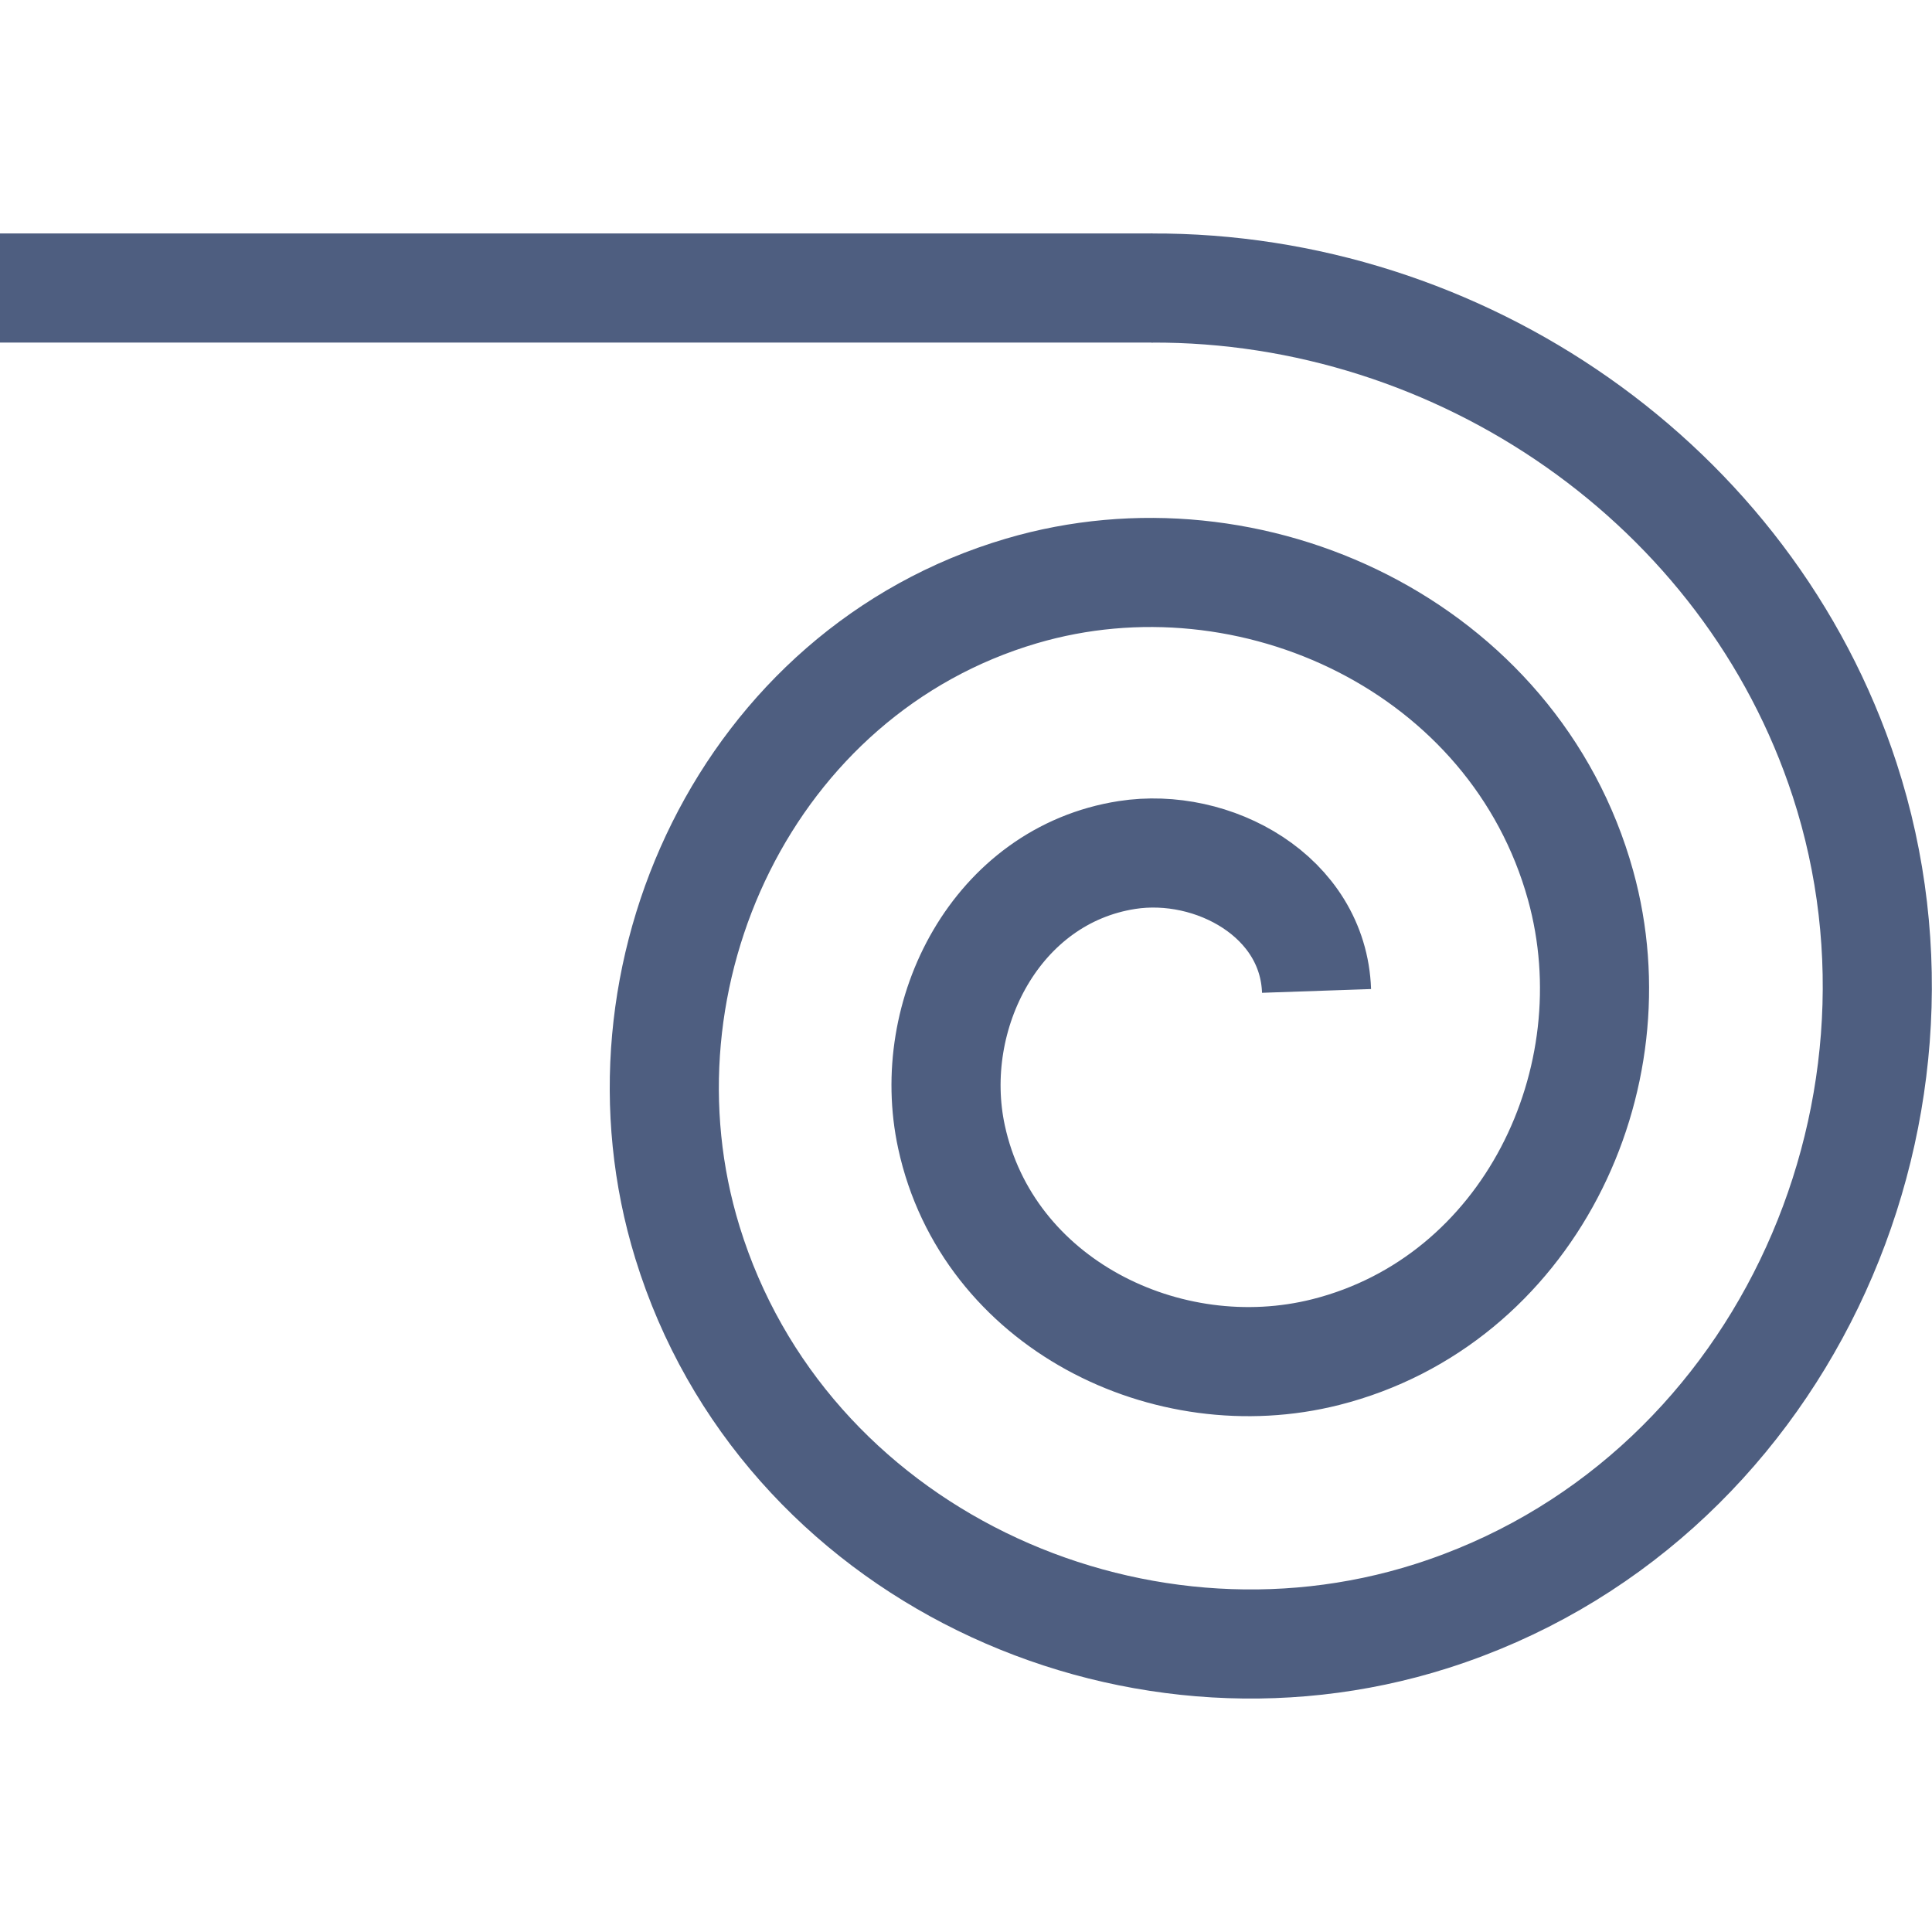
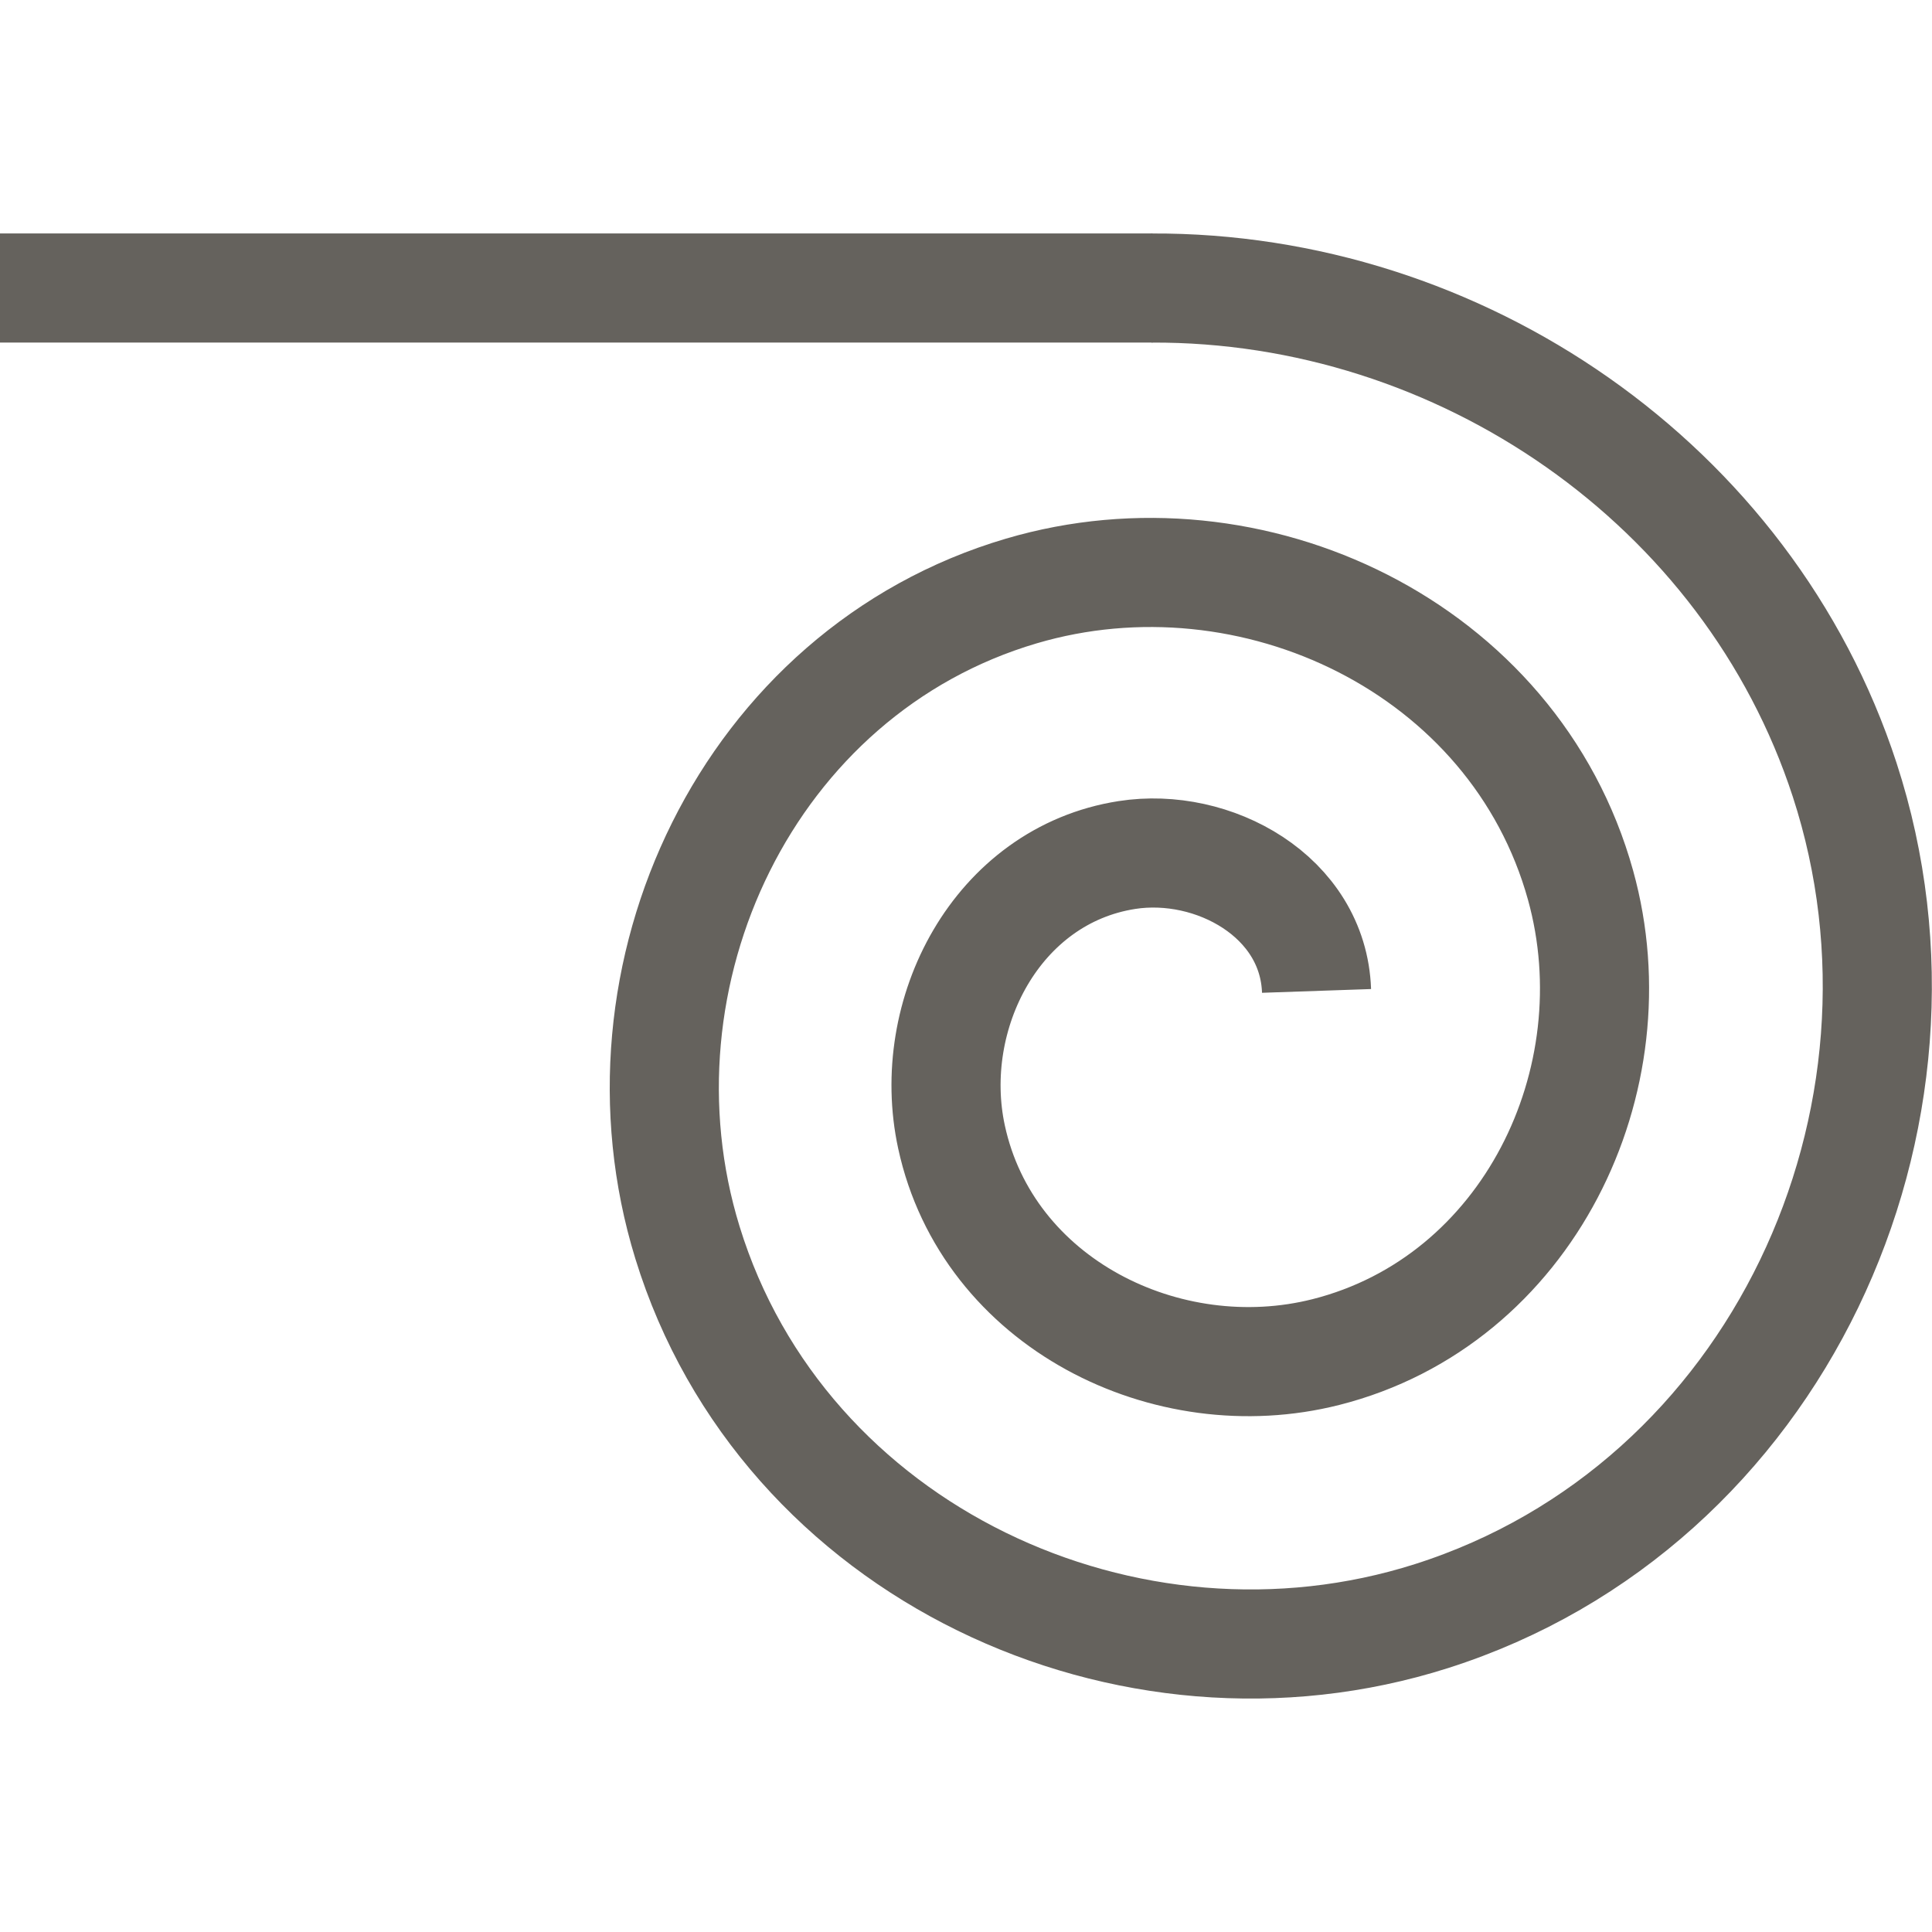
<svg xmlns="http://www.w3.org/2000/svg" width="100mm" height="100mm" version="1.1" viewBox="0 0 100 100">
-   <g transform="translate(-59.522 -100)">
-     <g transform="matrix(-1 0 0 1 219.46 -6.2228)" stroke="#4e5e80">
+   <g transform="translate(-59.522 -100)" stroke="#65625d">
+     <g transform="matrix(-1 0 0 1 219.46 -6.2228)" stroke="#65625d">
      <path transform="matrix(.31998 0 0 .31998 54.273 104.7)" d="m117.26 165.05c0.527-15.319 16.741-24.149 30.657-21.986 21.108 3.281 32.679 25.79 28.393 45.606-5.816 26.891-34.877 41.293-60.555 34.799-32.681-8.265-49.948-43.98-41.206-75.503 10.671-38.478 53.092-58.626 90.452-47.612 44.279 13.054 67.318 62.209 54.019 105.4-15.422 50.084-71.329 76.02-120.35 60.425-55.891-17.781-84.728-80.452-66.832-135.3 15.601-47.811 62.216-79.76 112.14-79.527" fill="none" stroke-width="17.65" />
      <path d="m100.28 121.13h59.666" fill="#4e5e80" stroke-width="5.648" />
    </g>
  </g>
</svg>
